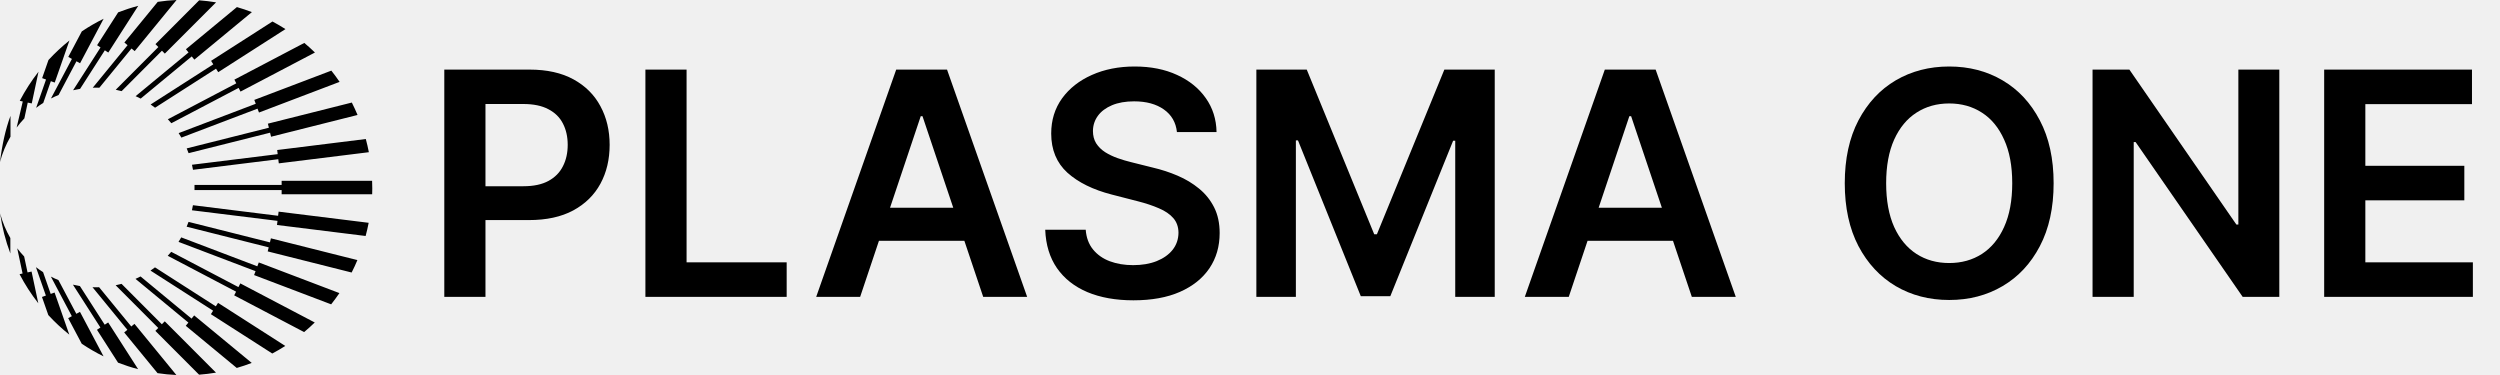
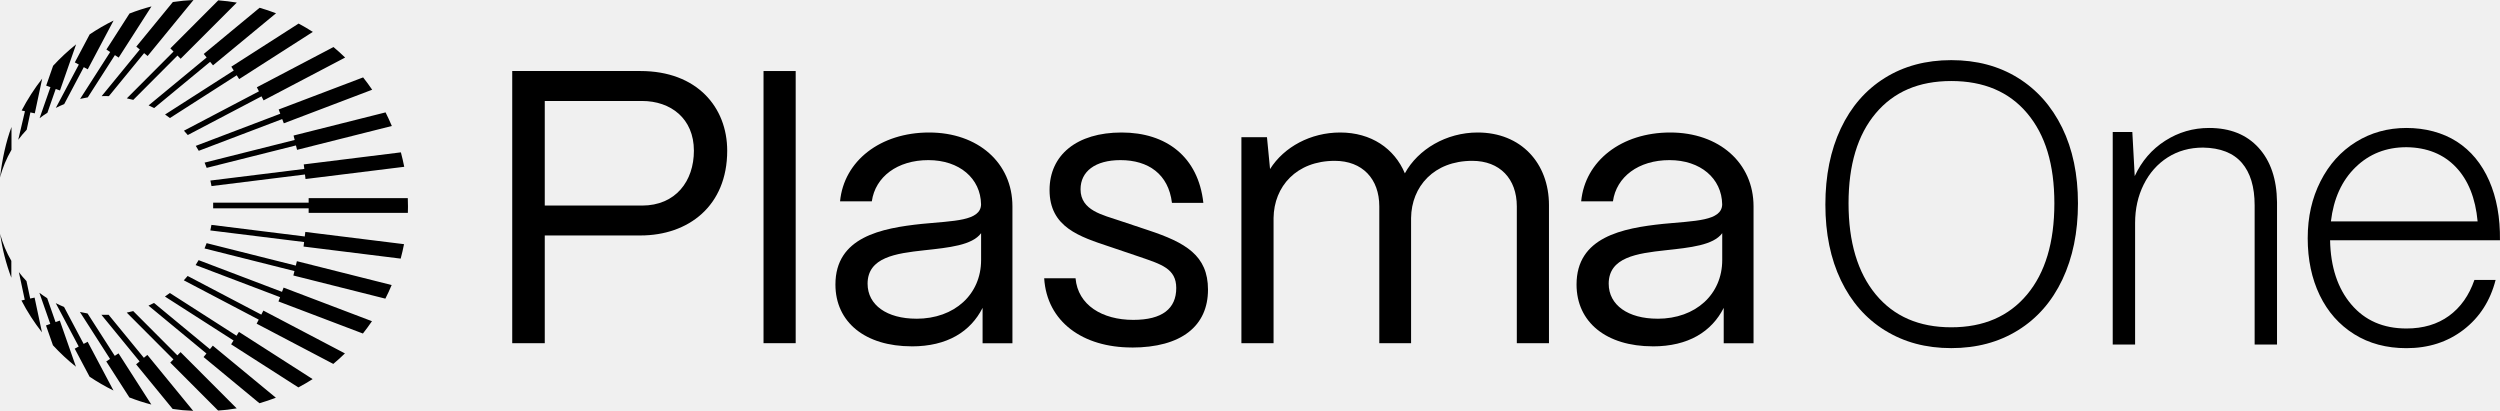
- <svg xmlns="http://www.w3.org/2000/svg" width="160" height="24" viewBox="0 0 160 24" fill="none">
-   <g clip-path="url(#clip0_417_13)">
-     <mask id="mask0_417_13" style="mask-type:luminance" maskUnits="userSpaceOnUse" x="0" y="0" width="113" height="24">
-       <path d="M113 0H0V24H113V0Z" fill="white" />
+ <svg xmlns="http://www.w3.org/2000/svg" width="146" height="24" viewBox="0 0 146 24" fill="none">
+   <g clip-path="url(#clip0_538_2)">
+     <mask id="mask0_538_2" style="mask-type:luminance" maskUnits="userSpaceOnUse" x="0" y="0" width="146" height="24">
+       <path d="M146 0H0V24H146V0Z" fill="white" />
    </mask>
-     <g mask="url(#mask0_417_13)">
-       <mask id="mask1_417_13" style="mask-type:luminance" maskUnits="userSpaceOnUse" x="0" y="0" width="129" height="24">
-         <path d="M129 0H0V24H129V0Z" fill="white" />
-       </mask>
-       <g mask="url(#mask1_417_13)">
-         <path d="M23.826 12.065C23.826 12.187 23.826 12.309 23.819 12.431H18.025V12.165H12.448C12.448 12.11 12.448 12.053 12.448 12C12.448 11.947 12.448 11.888 12.448 11.835H18.025V11.571H23.815C23.821 11.736 23.826 11.9 23.826 12.067V12.065ZM12.352 10.867L17.81 10.19L17.843 10.455L23.607 9.741C23.552 9.456 23.485 9.174 23.412 8.897L17.739 9.601L17.772 9.865L12.287 10.544C12.312 10.652 12.334 10.76 12.352 10.87V10.866V10.867ZM12.067 9.804L17.284 8.493L17.348 8.751L22.883 7.358C22.77 7.088 22.646 6.823 22.517 6.563L17.144 7.915L17.209 8.174L11.949 9.497C11.992 9.599 12.032 9.702 12.071 9.806L12.067 9.804ZM11.605 8.808L16.481 6.954L16.575 7.202L21.735 5.24C21.567 4.994 21.392 4.754 21.206 4.52L16.275 6.394L16.368 6.642L11.433 8.519C11.493 8.613 11.552 8.708 11.607 8.806L11.605 8.808ZM10.965 7.887L15.272 5.626L15.393 5.862L20.156 3.361C19.938 3.147 19.709 2.944 19.476 2.747L15 5.097L15.122 5.333L10.742 7.633C10.819 7.716 10.894 7.799 10.967 7.887H10.965ZM9.925 6.893L13.825 4.396L13.967 4.619L18.27 1.862C17.999 1.69 17.723 1.527 17.438 1.376L13.509 3.894L13.651 4.117L9.64 6.687C9.739 6.752 9.832 6.823 9.927 6.895L9.925 6.893ZM9.003 6.311L12.271 3.611L12.44 3.816L16.121 0.775C15.809 0.655 15.487 0.547 15.162 0.453L11.899 3.151L12.067 3.357L8.679 6.155C8.791 6.203 8.898 6.256 9.005 6.311H9.003ZM7.784 5.833L10.365 3.245L10.549 3.432L13.829 0.15C13.475 0.091 13.114 0.049 12.747 0.02L9.95 2.824L10.134 3.011L7.407 5.744C7.533 5.77 7.658 5.799 7.782 5.833H7.784ZM6.358 5.616L8.416 3.103L8.621 3.271L11.299 0C10.892 0.018 10.491 0.059 10.095 0.118L7.96 2.722L8.165 2.891L5.936 5.614C5.999 5.614 6.062 5.61 6.125 5.61C6.204 5.61 6.283 5.61 6.36 5.614L6.358 5.616ZM5.124 5.691L6.71 3.219L6.931 3.363L8.847 0.374C8.41 0.488 7.98 0.628 7.563 0.789L6.214 2.893L6.434 3.038L4.678 5.776C4.824 5.742 4.974 5.711 5.124 5.687V5.691ZM3.752 6.075L4.893 3.922L5.124 4.048L6.633 1.2C6.149 1.437 5.683 1.708 5.237 2.007L4.37 3.644L4.603 3.77L3.26 6.303C3.418 6.222 3.582 6.146 3.75 6.079L3.752 6.075ZM2.77 6.582L3.254 5.195L3.503 5.284L4.445 2.59C3.967 2.973 3.519 3.389 3.102 3.841L2.697 5L2.946 5.089L2.312 6.903C2.46 6.789 2.611 6.683 2.77 6.586V6.582ZM1.56 7.574L1.775 6.565L2.032 6.62L2.464 4.591C2.01 5.172 1.609 5.795 1.264 6.453L1.457 6.496L1.064 8.165C1.218 7.958 1.384 7.761 1.562 7.574H1.56ZM0.671 8.751V7.415C0.35 8.269 0.122 9.33 0 10.371C0.15 9.794 0.379 9.251 0.671 8.749V8.751ZM0.008 13.659C0.134 14.548 0.355 15.404 0.662 16.219V15.233C0.379 14.747 0.156 14.218 0.008 13.657V13.659ZM1.102 15.892L1.445 17.504L1.252 17.547C1.594 18.207 1.998 18.829 2.451 19.409L2.02 17.38L1.763 17.435L1.546 16.414C1.388 16.247 1.238 16.073 1.1 15.889L1.102 15.892ZM2.297 17.091L2.936 18.917L2.686 19.006L3.092 20.165C3.507 20.615 3.957 21.034 4.435 21.416L3.493 18.722L3.244 18.811L2.757 17.416C2.599 17.315 2.447 17.209 2.297 17.097V17.093V17.091ZM3.252 17.695L4.597 20.236L4.364 20.363L5.231 21.999C5.677 22.298 6.143 22.569 6.627 22.806L5.118 19.958L4.885 20.084L3.74 17.925C3.572 17.858 3.408 17.78 3.248 17.699L3.252 17.695ZM4.668 18.22L6.426 20.962L6.206 21.107L7.555 23.211C7.972 23.372 8.4 23.512 8.839 23.626L6.923 20.637L6.702 20.781L5.114 18.307C4.964 18.283 4.814 18.252 4.666 18.218L4.668 18.22ZM5.924 18.386L8.153 21.109L7.948 21.277L10.083 23.882C10.478 23.941 10.882 23.982 11.287 24L8.606 20.727L8.402 20.895L6.343 18.382C6.268 18.386 6.193 18.386 6.116 18.386C6.052 18.386 5.983 18.386 5.918 18.382V18.386H5.924ZM7.403 18.258L10.128 20.989L9.943 21.176L12.741 23.98C13.108 23.951 13.469 23.909 13.823 23.849L10.545 20.564L10.359 20.753L7.78 18.167C7.658 18.199 7.531 18.232 7.405 18.256L7.403 18.258ZM8.673 17.849L12.057 20.645L11.888 20.851L15.152 23.549C15.476 23.455 15.799 23.347 16.111 23.227L12.427 20.186L12.259 20.391L8.995 17.693C8.888 17.748 8.781 17.801 8.669 17.849H8.673ZM9.631 17.317L13.639 19.885L13.497 20.108L17.425 22.625C17.711 22.475 17.989 22.31 18.258 22.14L13.955 19.383L13.813 19.606L9.919 17.111C9.824 17.183 9.729 17.252 9.631 17.319V17.317ZM10.736 16.371L15.11 18.667L14.988 18.903L19.464 21.253C19.699 21.056 19.925 20.853 20.144 20.639L15.381 18.138L15.26 18.374L10.959 16.117C10.886 16.205 10.813 16.29 10.734 16.371H10.736ZM11.428 15.481L16.356 17.355L16.262 17.604L21.194 19.478C21.378 19.244 21.554 19.004 21.723 18.758L16.562 16.796L16.469 17.044L11.599 15.192C11.544 15.29 11.485 15.385 11.425 15.479L11.428 15.481ZM11.945 14.509L17.197 15.831L17.132 16.089L22.505 17.441C22.638 17.183 22.76 16.916 22.873 16.646L17.338 15.253L17.276 15.511L12.067 14.2C12.028 14.304 11.988 14.407 11.945 14.509ZM12.286 13.458L17.76 14.135L17.727 14.399L23.4 15.103C23.475 14.824 23.54 14.543 23.595 14.259L17.831 13.545L17.798 13.81L12.348 13.133C12.33 13.242 12.308 13.35 12.284 13.458H12.286Z" fill="black" />
-         <path d="M28.435 19V4.454H33.889C35.007 4.454 35.944 4.663 36.702 5.079C37.464 5.496 38.039 6.069 38.428 6.798C38.821 7.523 39.017 8.347 39.017 9.27C39.017 10.203 38.821 11.031 38.428 11.756C38.035 12.48 37.455 13.051 36.688 13.467C35.921 13.879 34.976 14.085 33.854 14.085H30.239V11.919H33.499C34.152 11.919 34.687 11.805 35.104 11.578C35.52 11.351 35.828 11.038 36.027 10.64C36.231 10.243 36.333 9.786 36.333 9.27C36.333 8.754 36.231 8.299 36.027 7.906C35.828 7.513 35.518 7.208 35.097 6.99C34.68 6.767 34.143 6.656 33.484 6.656H31.07V19H28.435ZM41.306 19V4.454H43.941V16.791H50.347V19H41.306ZM55.049 19H52.236L57.357 4.454H60.61L65.738 19H62.925L59.04 7.437H58.927L55.049 19ZM55.141 13.297H62.812V15.413H55.141V13.297ZM75.324 8.453C75.258 7.833 74.978 7.35 74.486 7.004C73.998 6.659 73.364 6.486 72.582 6.486C72.033 6.486 71.562 6.569 71.169 6.734C70.776 6.9 70.475 7.125 70.267 7.409C70.059 7.693 69.952 8.017 69.948 8.382C69.948 8.685 70.016 8.948 70.153 9.17C70.296 9.393 70.487 9.582 70.729 9.739C70.97 9.89 71.238 10.018 71.531 10.122C71.825 10.226 72.121 10.314 72.419 10.385L73.783 10.726C74.332 10.854 74.86 11.026 75.367 11.244C75.878 11.462 76.335 11.737 76.737 12.068C77.144 12.399 77.466 12.8 77.703 13.268C77.94 13.737 78.058 14.286 78.058 14.916C78.058 15.768 77.841 16.519 77.405 17.168C76.969 17.811 76.34 18.316 75.516 18.68C74.697 19.04 73.705 19.22 72.54 19.22C71.408 19.22 70.426 19.045 69.592 18.695C68.764 18.344 68.115 17.833 67.646 17.16C67.182 16.488 66.931 15.669 66.894 14.703H69.486C69.524 15.21 69.68 15.631 69.955 15.967C70.229 16.303 70.587 16.554 71.027 16.72C71.472 16.886 71.969 16.969 72.519 16.969C73.091 16.969 73.593 16.883 74.024 16.713C74.46 16.538 74.801 16.296 75.047 15.989C75.293 15.676 75.419 15.312 75.423 14.895C75.419 14.516 75.307 14.204 75.09 13.957C74.872 13.706 74.566 13.498 74.173 13.332C73.785 13.162 73.331 13.01 72.81 12.878L71.155 12.452C69.957 12.144 69.01 11.678 68.314 11.053C67.623 10.423 67.277 9.587 67.277 8.545C67.277 7.688 67.509 6.938 67.973 6.294C68.442 5.65 69.079 5.151 69.884 4.795C70.689 4.436 71.6 4.256 72.618 4.256C73.65 4.256 74.555 4.436 75.331 4.795C76.112 5.151 76.725 5.645 77.171 6.28C77.616 6.91 77.845 7.634 77.859 8.453H75.324ZM80.407 4.454H83.632L87.95 14.994H88.121L92.439 4.454H95.663V19H93.135V9.007H93L88.98 18.957H87.091L83.071 8.986H82.936V19H80.407V4.454ZM100.4 19H97.588L102.708 4.454H105.961L111.089 19H108.277L104.392 7.437H104.278L100.4 19ZM100.493 13.297H108.163V15.413H100.493V13.297Z" fill="black" />
-       </g>
+     <g mask="url(#mask0_538_2)">
+       <path d="M31.814 20.042H29.914V4.148H37.402C40.704 4.148 42.469 6.261 42.469 8.802C42.469 12.027 40.206 13.751 37.402 13.751H31.814V20.04V20.042ZM31.814 5.897V12.005H37.493C39.462 12.005 40.524 10.573 40.524 8.802C40.524 6.918 39.167 5.897 37.493 5.897H31.814Z" fill="black" />
+       <path d="M46.468 20.042H44.59V4.148H46.468V20.042Z" fill="black" />
+       <path d="M53.246 20.226C50.531 20.226 48.789 18.819 48.789 16.615C48.789 13.846 51.459 13.323 53.856 13.073C55.69 12.892 57.272 12.915 57.294 11.939C57.272 10.418 56.028 9.351 54.217 9.351C52.405 9.351 51.117 10.326 50.914 11.758H49.059C49.285 9.397 51.411 7.738 54.261 7.738C57.112 7.738 59.126 9.509 59.126 12.053V20.045H57.383V17.98C56.682 19.364 55.325 20.228 53.244 20.228L53.246 20.226ZM53.518 18.614C55.756 18.614 57.296 17.183 57.296 15.186V13.618C56.775 14.322 55.44 14.458 53.969 14.617C52.318 14.798 50.667 15.025 50.667 16.569C50.667 17.817 51.798 18.612 53.518 18.612V18.614Z" fill="black" />
+       <path d="M66.094 20.293C63.243 20.293 61.139 18.795 60.98 16.251H62.812C62.948 17.819 64.374 18.681 66.183 18.681C67.881 18.681 68.693 18.022 68.693 16.819C68.693 15.684 67.812 15.434 66.566 15.003L64.824 14.413C63.059 13.824 61.294 13.279 61.294 11.099C61.294 9.056 62.879 7.738 65.502 7.738C68.126 7.738 69.982 9.17 70.276 11.847H68.442C68.24 10.168 67.062 9.351 65.434 9.351C63.963 9.351 63.104 10.009 63.104 11.055C63.104 12.303 64.416 12.553 65.411 12.895L67.04 13.439C69.234 14.165 70.547 14.915 70.547 16.914C70.547 19.027 69.009 20.297 66.09 20.297L66.094 20.293Z" fill="black" />
+       <path d="M74.376 20.043H72.498V8.011H73.991L74.171 9.873C74.986 8.578 76.548 7.738 78.266 7.738C80.075 7.738 81.433 8.669 82.044 10.123C82.814 8.716 84.466 7.738 86.297 7.738C88.832 7.738 90.46 9.532 90.46 11.984V20.043H88.582V12.051C88.582 10.438 87.588 9.393 85.981 9.393C83.74 9.393 82.429 10.892 82.407 12.732V20.043H80.551V12.051C80.551 10.438 79.557 9.393 77.95 9.393C75.709 9.393 74.398 10.892 74.376 12.732V20.043Z" fill="black" />
+       <path d="M96.527 20.226C93.813 20.226 92.07 18.819 92.07 16.615C92.07 13.846 94.74 13.323 97.137 13.073C98.971 12.892 100.553 12.915 100.576 11.939C100.553 10.418 99.309 9.351 97.498 9.351C95.687 9.351 94.398 10.326 94.195 11.758H92.34C92.567 9.397 94.692 7.738 97.542 7.738C100.393 7.738 102.407 9.509 102.407 12.053V20.045H100.665V17.98C99.963 19.364 98.606 20.228 96.523 20.228L96.527 20.226ZM96.799 18.614C99.038 18.614 100.578 17.183 100.578 15.186V13.618C100.057 14.322 98.722 14.458 97.251 14.617C95.6 14.798 93.948 15.025 93.948 16.569C93.948 17.817 95.079 18.612 96.799 18.612V18.614Z" fill="black" />
+       <path d="M23.826 12.065C23.826 12.187 23.826 12.309 23.819 12.431H18.025V12.165H12.448C12.448 12.11 12.448 12.053 12.448 12C12.448 11.947 12.448 11.888 12.448 11.835H18.025V11.571H23.815C23.821 11.736 23.826 11.9 23.826 12.067V12.065ZM12.352 10.867L17.81 10.19L17.843 10.455L23.607 9.741C23.552 9.456 23.485 9.174 23.412 8.897L17.739 9.601L17.772 9.865L12.287 10.544C12.312 10.652 12.334 10.76 12.352 10.87V10.866V10.867ZM12.067 9.804L17.284 8.493L17.348 8.751L22.883 7.358C22.77 7.088 22.646 6.823 22.517 6.563L17.144 7.915L17.209 8.174L11.949 9.497C11.992 9.599 12.032 9.702 12.071 9.806L12.067 9.804ZM11.605 8.808L16.481 6.954L16.575 7.202L21.735 5.24C21.567 4.994 21.392 4.754 21.206 4.52L16.275 6.394L16.368 6.642L11.433 8.519C11.493 8.613 11.552 8.708 11.607 8.806L11.605 8.808ZM10.965 7.887L15.272 5.626L15.393 5.862L20.156 3.361C19.938 3.147 19.709 2.944 19.476 2.747L15 5.097L15.122 5.333L10.742 7.633C10.819 7.716 10.894 7.799 10.967 7.887H10.965ZM9.925 6.893L13.825 4.396L13.967 4.619L18.27 1.862C17.999 1.69 17.723 1.527 17.438 1.376L13.509 3.894L13.651 4.117L9.64 6.687C9.739 6.752 9.832 6.823 9.927 6.895L9.925 6.893ZM9.003 6.311L12.271 3.611L12.44 3.816L16.121 0.775C15.809 0.655 15.487 0.547 15.162 0.453L11.899 3.151L12.067 3.357L8.679 6.155C8.791 6.203 8.898 6.256 9.005 6.311H9.003ZM7.784 5.833L10.365 3.245L10.549 3.432L13.829 0.15C13.475 0.091 13.114 0.049 12.747 0.02L9.95 2.824L10.134 3.011L7.407 5.744C7.533 5.77 7.658 5.799 7.782 5.833H7.784ZM6.358 5.616L8.416 3.103L8.621 3.271L11.299 0C10.892 0.018 10.491 0.059 10.095 0.118L7.96 2.722L8.165 2.891L5.936 5.614C5.999 5.614 6.062 5.61 6.125 5.61C6.204 5.61 6.283 5.61 6.36 5.614L6.358 5.616ZM5.124 5.691L6.71 3.219L6.931 3.363L8.847 0.374C8.41 0.488 7.98 0.628 7.563 0.789L6.214 2.893L6.434 3.038L4.678 5.776C4.824 5.742 4.974 5.711 5.124 5.687V5.691ZM3.752 6.075L4.893 3.922L5.124 4.048L6.633 1.2C6.149 1.437 5.683 1.708 5.237 2.007L4.37 3.644L4.603 3.77L3.26 6.303C3.418 6.222 3.582 6.146 3.75 6.079L3.752 6.075ZM2.77 6.582L3.254 5.195L3.503 5.284L4.445 2.59C3.967 2.973 3.519 3.389 3.102 3.841L2.697 5L2.946 5.089L2.312 6.903C2.46 6.789 2.611 6.683 2.77 6.586V6.582ZM1.56 7.574L1.775 6.565L2.032 6.62L2.464 4.591C2.01 5.172 1.609 5.795 1.264 6.453L1.457 6.496L1.064 8.165C1.218 7.958 1.384 7.761 1.562 7.574H1.56ZM0.671 8.751V7.415C0.35 8.269 0.122 9.33 0 10.371C0.15 9.794 0.379 9.251 0.671 8.749V8.751ZM0.008 13.659C0.134 14.548 0.355 15.404 0.662 16.219V15.233C0.379 14.747 0.156 14.218 0.008 13.657V13.659ZM1.102 15.892L1.445 17.504L1.252 17.547C1.594 18.207 1.998 18.829 2.451 19.409L2.02 17.38L1.763 17.435L1.546 16.414C1.388 16.247 1.238 16.073 1.1 15.889L1.102 15.892ZM2.297 17.091L2.936 18.917L2.686 19.006L3.092 20.165C3.507 20.615 3.957 21.034 4.435 21.416L3.493 18.722L3.244 18.811L2.757 17.416C2.599 17.315 2.447 17.209 2.297 17.097V17.093V17.091ZM3.252 17.695L4.597 20.236L4.364 20.363L5.231 21.999C5.677 22.298 6.143 22.569 6.627 22.806L5.118 19.958L4.885 20.084L3.74 17.925C3.572 17.858 3.408 17.78 3.248 17.699L3.252 17.695ZM4.668 18.22L6.426 20.962L6.206 21.107L7.555 23.211C7.972 23.372 8.4 23.512 8.839 23.626L6.923 20.637L6.702 20.781L5.114 18.307C4.964 18.283 4.814 18.252 4.666 18.218L4.668 18.22ZM5.924 18.386L8.153 21.109L7.948 21.277L10.083 23.882C10.478 23.941 10.882 23.982 11.287 24L8.606 20.727L8.402 20.895L6.343 18.382C6.268 18.386 6.193 18.386 6.116 18.386C6.052 18.386 5.983 18.386 5.918 18.382V18.386H5.924ZM7.403 18.258L10.128 20.989L9.943 21.176L12.741 23.98C13.108 23.951 13.469 23.909 13.823 23.849L10.545 20.564L10.359 20.753L7.78 18.167C7.658 18.199 7.531 18.232 7.405 18.256L7.403 18.258ZM8.673 17.849L12.057 20.645L11.888 20.851L15.152 23.549C15.476 23.455 15.799 23.347 16.111 23.227L12.427 20.186L12.259 20.391L8.995 17.693C8.888 17.748 8.781 17.801 8.669 17.849H8.673ZM9.631 17.317L13.639 19.885L13.497 20.108L17.425 22.625C17.711 22.475 17.989 22.31 18.258 22.14L13.955 19.383L13.813 19.606L9.919 17.111C9.824 17.183 9.729 17.252 9.631 17.319V17.317ZM10.736 16.371L15.11 18.667L14.988 18.903L19.464 21.253C19.699 21.056 19.925 20.853 20.144 20.639L15.381 18.138L15.26 18.374L10.959 16.117C10.886 16.205 10.813 16.29 10.734 16.371H10.736ZM11.428 15.481L16.356 17.355L16.262 17.604L21.194 19.478C21.378 19.244 21.554 19.004 21.723 18.758L16.562 16.796L16.469 17.044L11.599 15.192C11.544 15.29 11.485 15.385 11.425 15.479L11.428 15.481ZM11.945 14.509L17.197 15.831L17.132 16.089L22.505 17.441C22.638 17.183 22.76 16.916 22.873 16.646L17.338 15.253L17.276 15.511L12.067 14.2C12.028 14.304 11.988 14.407 11.945 14.509ZM12.286 13.458L17.76 14.135L17.727 14.399L23.4 15.103C23.475 14.824 23.54 14.543 23.595 14.259L17.831 13.545L17.798 13.81L12.348 13.133C12.33 13.242 12.308 13.35 12.284 13.458H12.286Z" fill="black" />
+       <path d="M110.091 19.302C108.978 18.614 108.117 17.638 107.511 16.374C106.904 15.109 106.602 13.633 106.602 11.945C106.602 10.258 106.902 8.78 107.501 7.507C108.101 6.234 108.956 5.25 110.068 4.555C111.181 3.859 112.475 3.512 113.954 3.512C115.433 3.512 116.728 3.855 117.84 4.543C118.952 5.23 119.815 6.202 120.431 7.458C121.045 8.715 121.353 10.187 121.353 11.874C121.353 13.562 121.049 15.044 120.443 16.325C119.836 17.606 118.972 18.594 117.852 19.287C116.732 19.983 115.433 20.33 113.954 20.33C112.475 20.33 111.203 19.987 110.091 19.3V19.302ZM118.377 17.205C119.442 15.933 119.975 14.155 119.975 11.876C119.975 9.597 119.447 7.875 118.389 6.616C117.331 5.36 115.852 4.732 113.954 4.732C112.056 4.732 110.601 5.36 109.542 6.616C108.484 7.873 107.955 9.626 107.955 11.876C107.955 14.127 108.484 15.914 109.542 17.193C110.599 18.474 112.07 19.114 113.954 19.114C115.838 19.114 117.311 18.478 118.377 17.205Z" fill="black" />
+       <path d="M123.383 7.709H124.528L124.668 10.285C125.073 9.41 125.662 8.723 126.442 8.223C127.22 7.723 128.075 7.473 129.009 7.473C130.239 7.473 131.203 7.859 131.904 8.632C132.605 9.404 132.962 10.463 132.978 11.805V20.121H131.671V11.992C131.671 10.915 131.422 10.087 130.924 9.51C130.425 8.933 129.672 8.636 128.659 8.619C127.881 8.619 127.192 8.811 126.592 9.193C125.993 9.575 125.527 10.104 125.192 10.775C124.858 11.445 124.69 12.196 124.69 13.023V20.121H123.383V7.706V7.709Z" fill="black" />
+       <path d="M137.479 19.513C136.608 18.966 135.939 18.21 135.471 17.24C135.005 16.272 134.77 15.164 134.77 13.914C134.77 12.664 135.019 11.572 135.518 10.588C136.016 9.603 136.705 8.839 137.584 8.292C138.463 7.745 139.448 7.473 140.536 7.473C141.624 7.473 142.651 7.739 143.478 8.27C144.302 8.8 144.932 9.563 145.368 10.553C145.803 11.545 146.014 12.704 145.998 14.032H136.077C136.107 15.593 136.52 16.844 137.315 17.779C138.109 18.716 139.183 19.184 140.536 19.184C141.517 19.184 142.345 18.938 143.022 18.446C143.698 17.954 144.193 17.254 144.505 16.35H145.743C145.431 17.568 144.809 18.535 143.875 19.255C142.941 19.973 141.829 20.333 140.536 20.333C139.369 20.333 138.35 20.06 137.479 19.513ZM144.693 12.93C144.568 11.572 144.144 10.514 143.421 9.756C142.698 9 141.735 8.611 140.538 8.597C139.355 8.597 138.364 8.987 137.562 9.768C136.76 10.549 136.281 11.604 136.125 12.93H144.691H144.693Z" fill="black" />
    </g>
-     <path d="M131.432 11.727C131.432 13.294 131.138 14.637 130.551 15.754C129.969 16.867 129.173 17.719 128.165 18.311C127.161 18.903 126.022 19.199 124.749 19.199C123.475 19.199 122.334 18.903 121.325 18.311C120.321 17.715 119.526 16.86 118.939 15.747C118.357 14.63 118.065 13.29 118.065 11.727C118.065 10.16 118.357 8.82 118.939 7.707C119.526 6.59 120.321 5.735 121.325 5.143C122.334 4.552 123.475 4.256 124.749 4.256C126.022 4.256 127.161 4.552 128.165 5.143C129.173 5.735 129.969 6.59 130.551 7.707C131.138 8.82 131.432 10.16 131.432 11.727ZM128.783 11.727C128.783 10.624 128.61 9.694 128.264 8.936C127.923 8.174 127.45 7.598 126.844 7.21C126.238 6.817 125.539 6.621 124.749 6.621C123.958 6.621 123.259 6.817 122.653 7.21C122.047 7.598 121.571 8.174 121.226 8.936C120.885 9.694 120.714 10.624 120.714 11.727C120.714 12.831 120.885 13.763 121.226 14.526C121.571 15.283 122.047 15.858 122.653 16.251C123.259 16.64 123.958 16.834 124.749 16.834C125.539 16.834 126.238 16.64 126.844 16.251C127.45 15.858 127.923 15.283 128.264 14.526C128.61 13.763 128.783 12.831 128.783 11.727ZM145.876 4.455V19H143.532L136.679 9.092H136.558V19H133.923V4.455H136.281L143.127 14.369H143.255V4.455H145.876ZM148.747 19V4.455H158.207V6.663H151.382V10.612H157.717V12.821H151.382V16.791H158.264V19H148.747Z" fill="black" />
  </g>
  <defs>
-     <clipPath id="clip0_417_13">
-       <rect width="160" height="24" fill="white" />
+     <clipPath id="clip0_538_2">
+       <rect width="146" height="24" fill="white" />
    </clipPath>
  </defs>
</svg>
